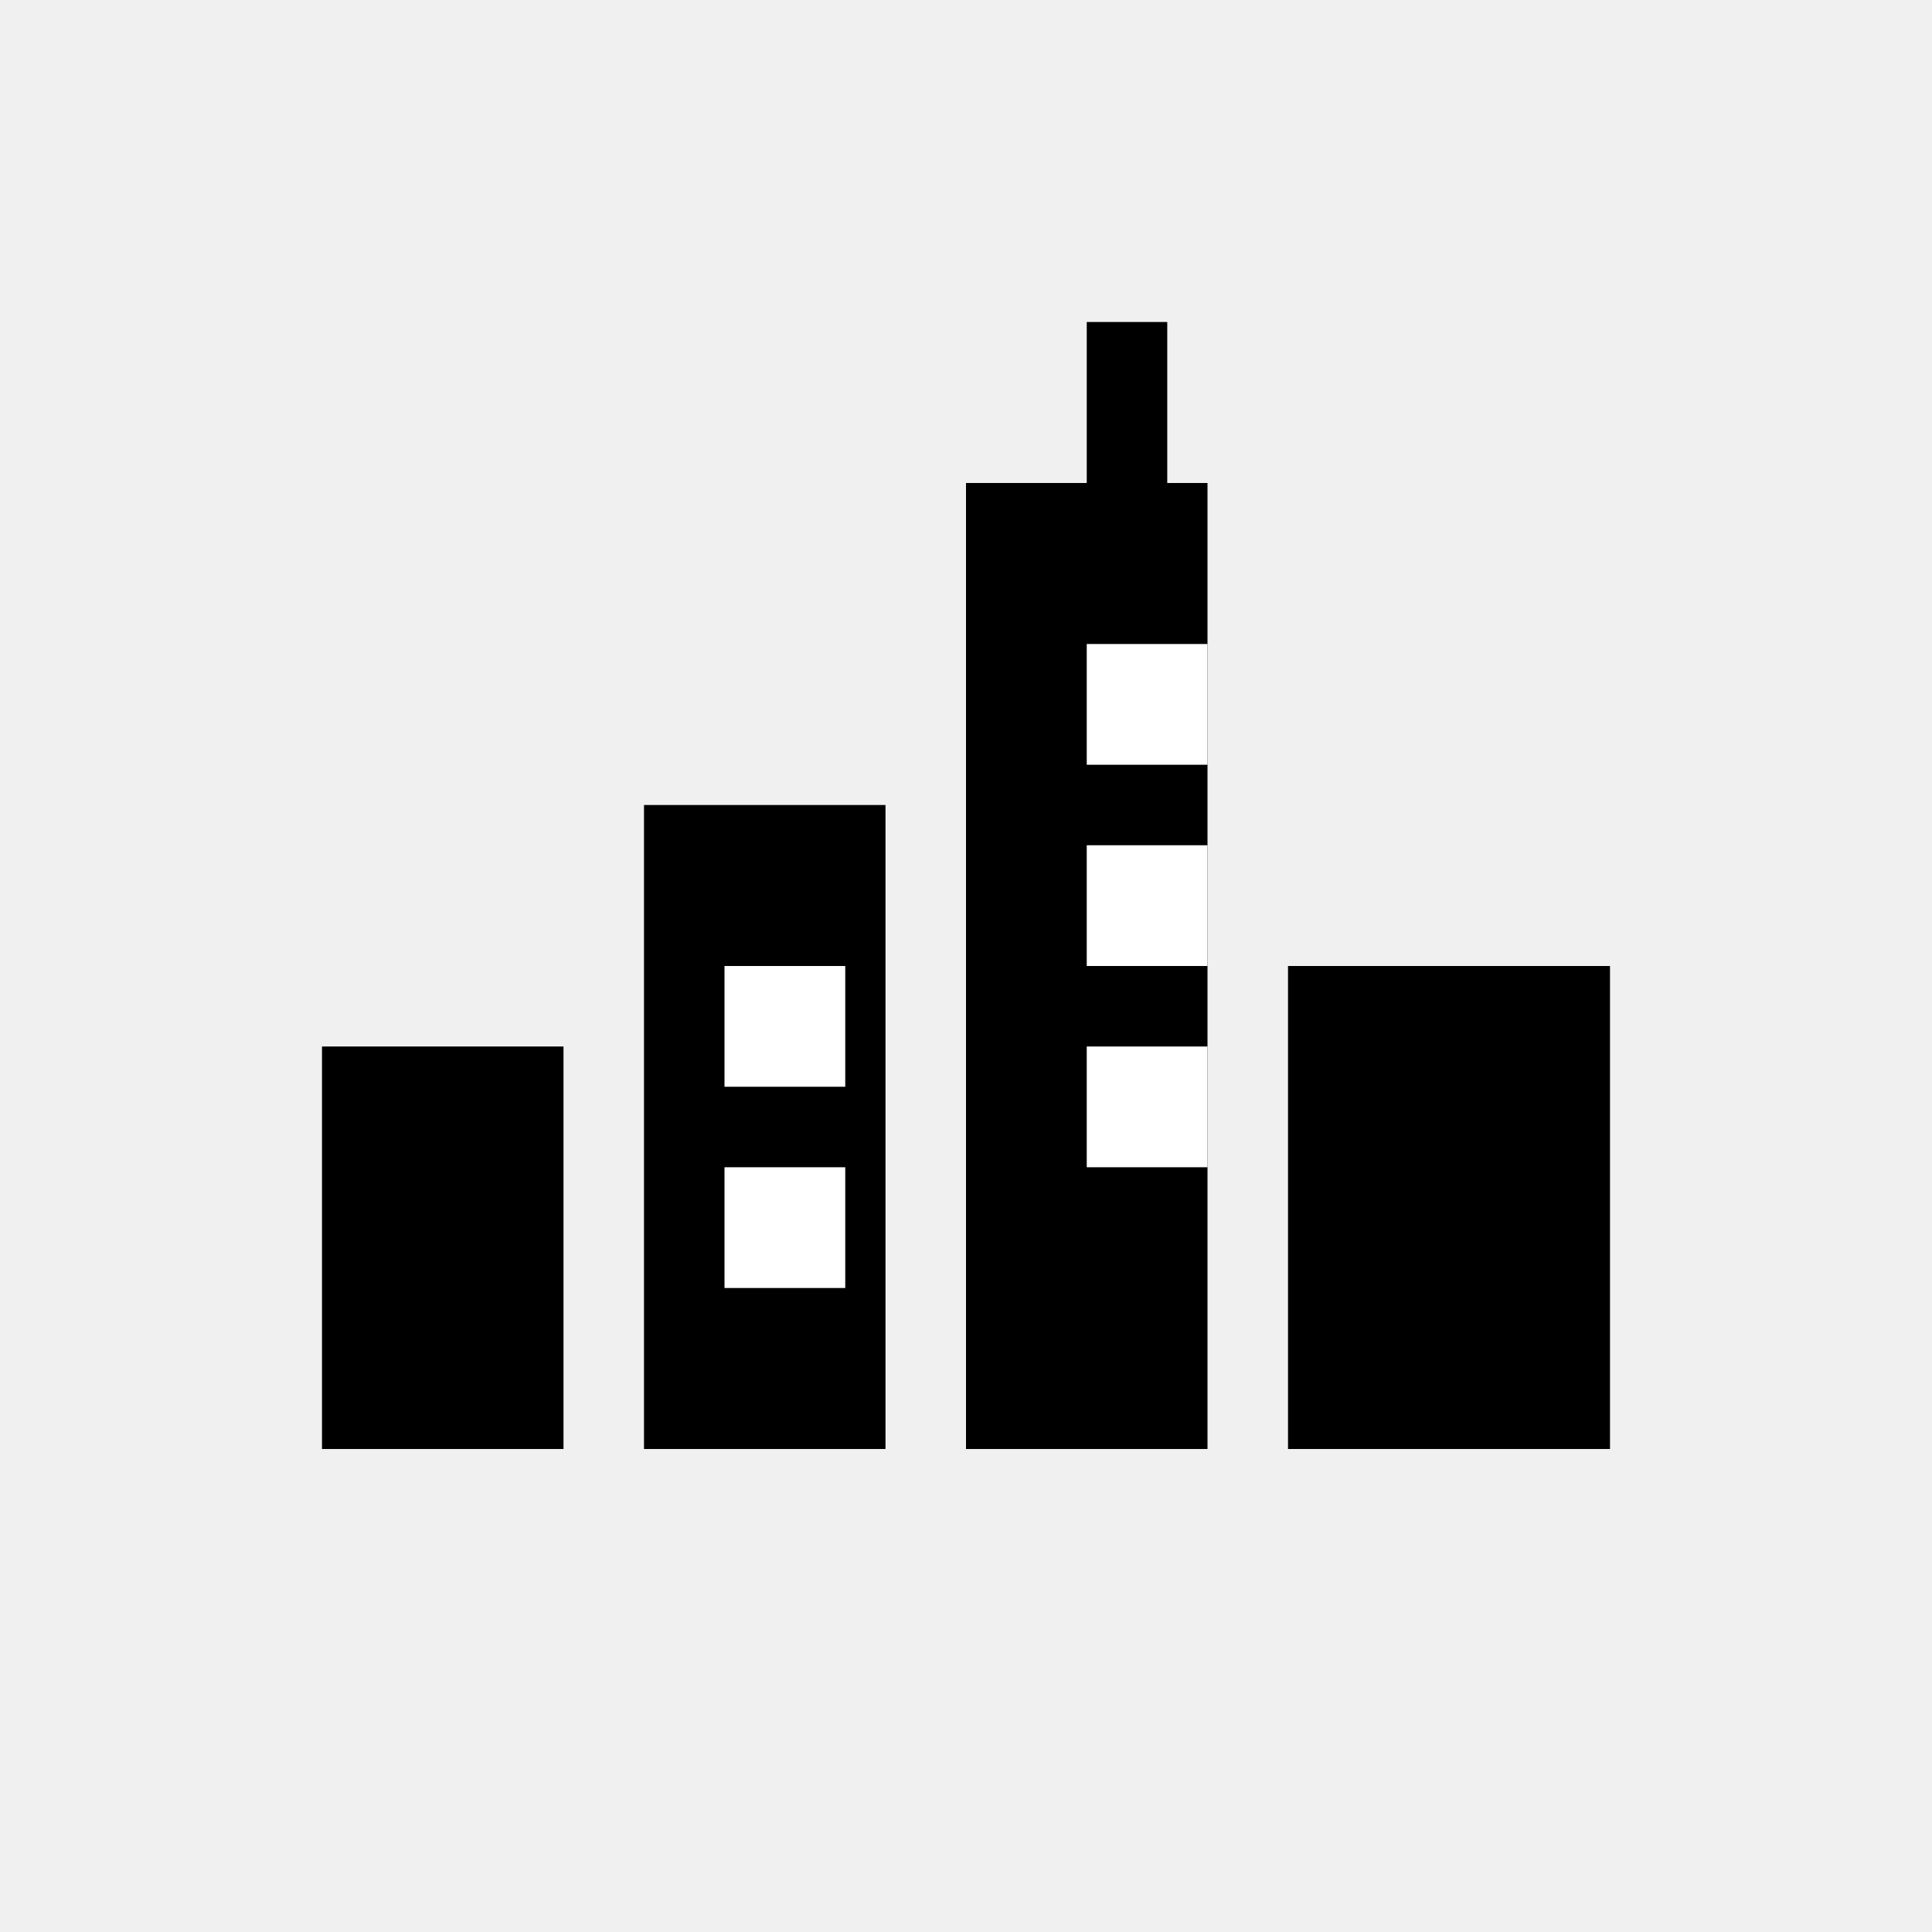
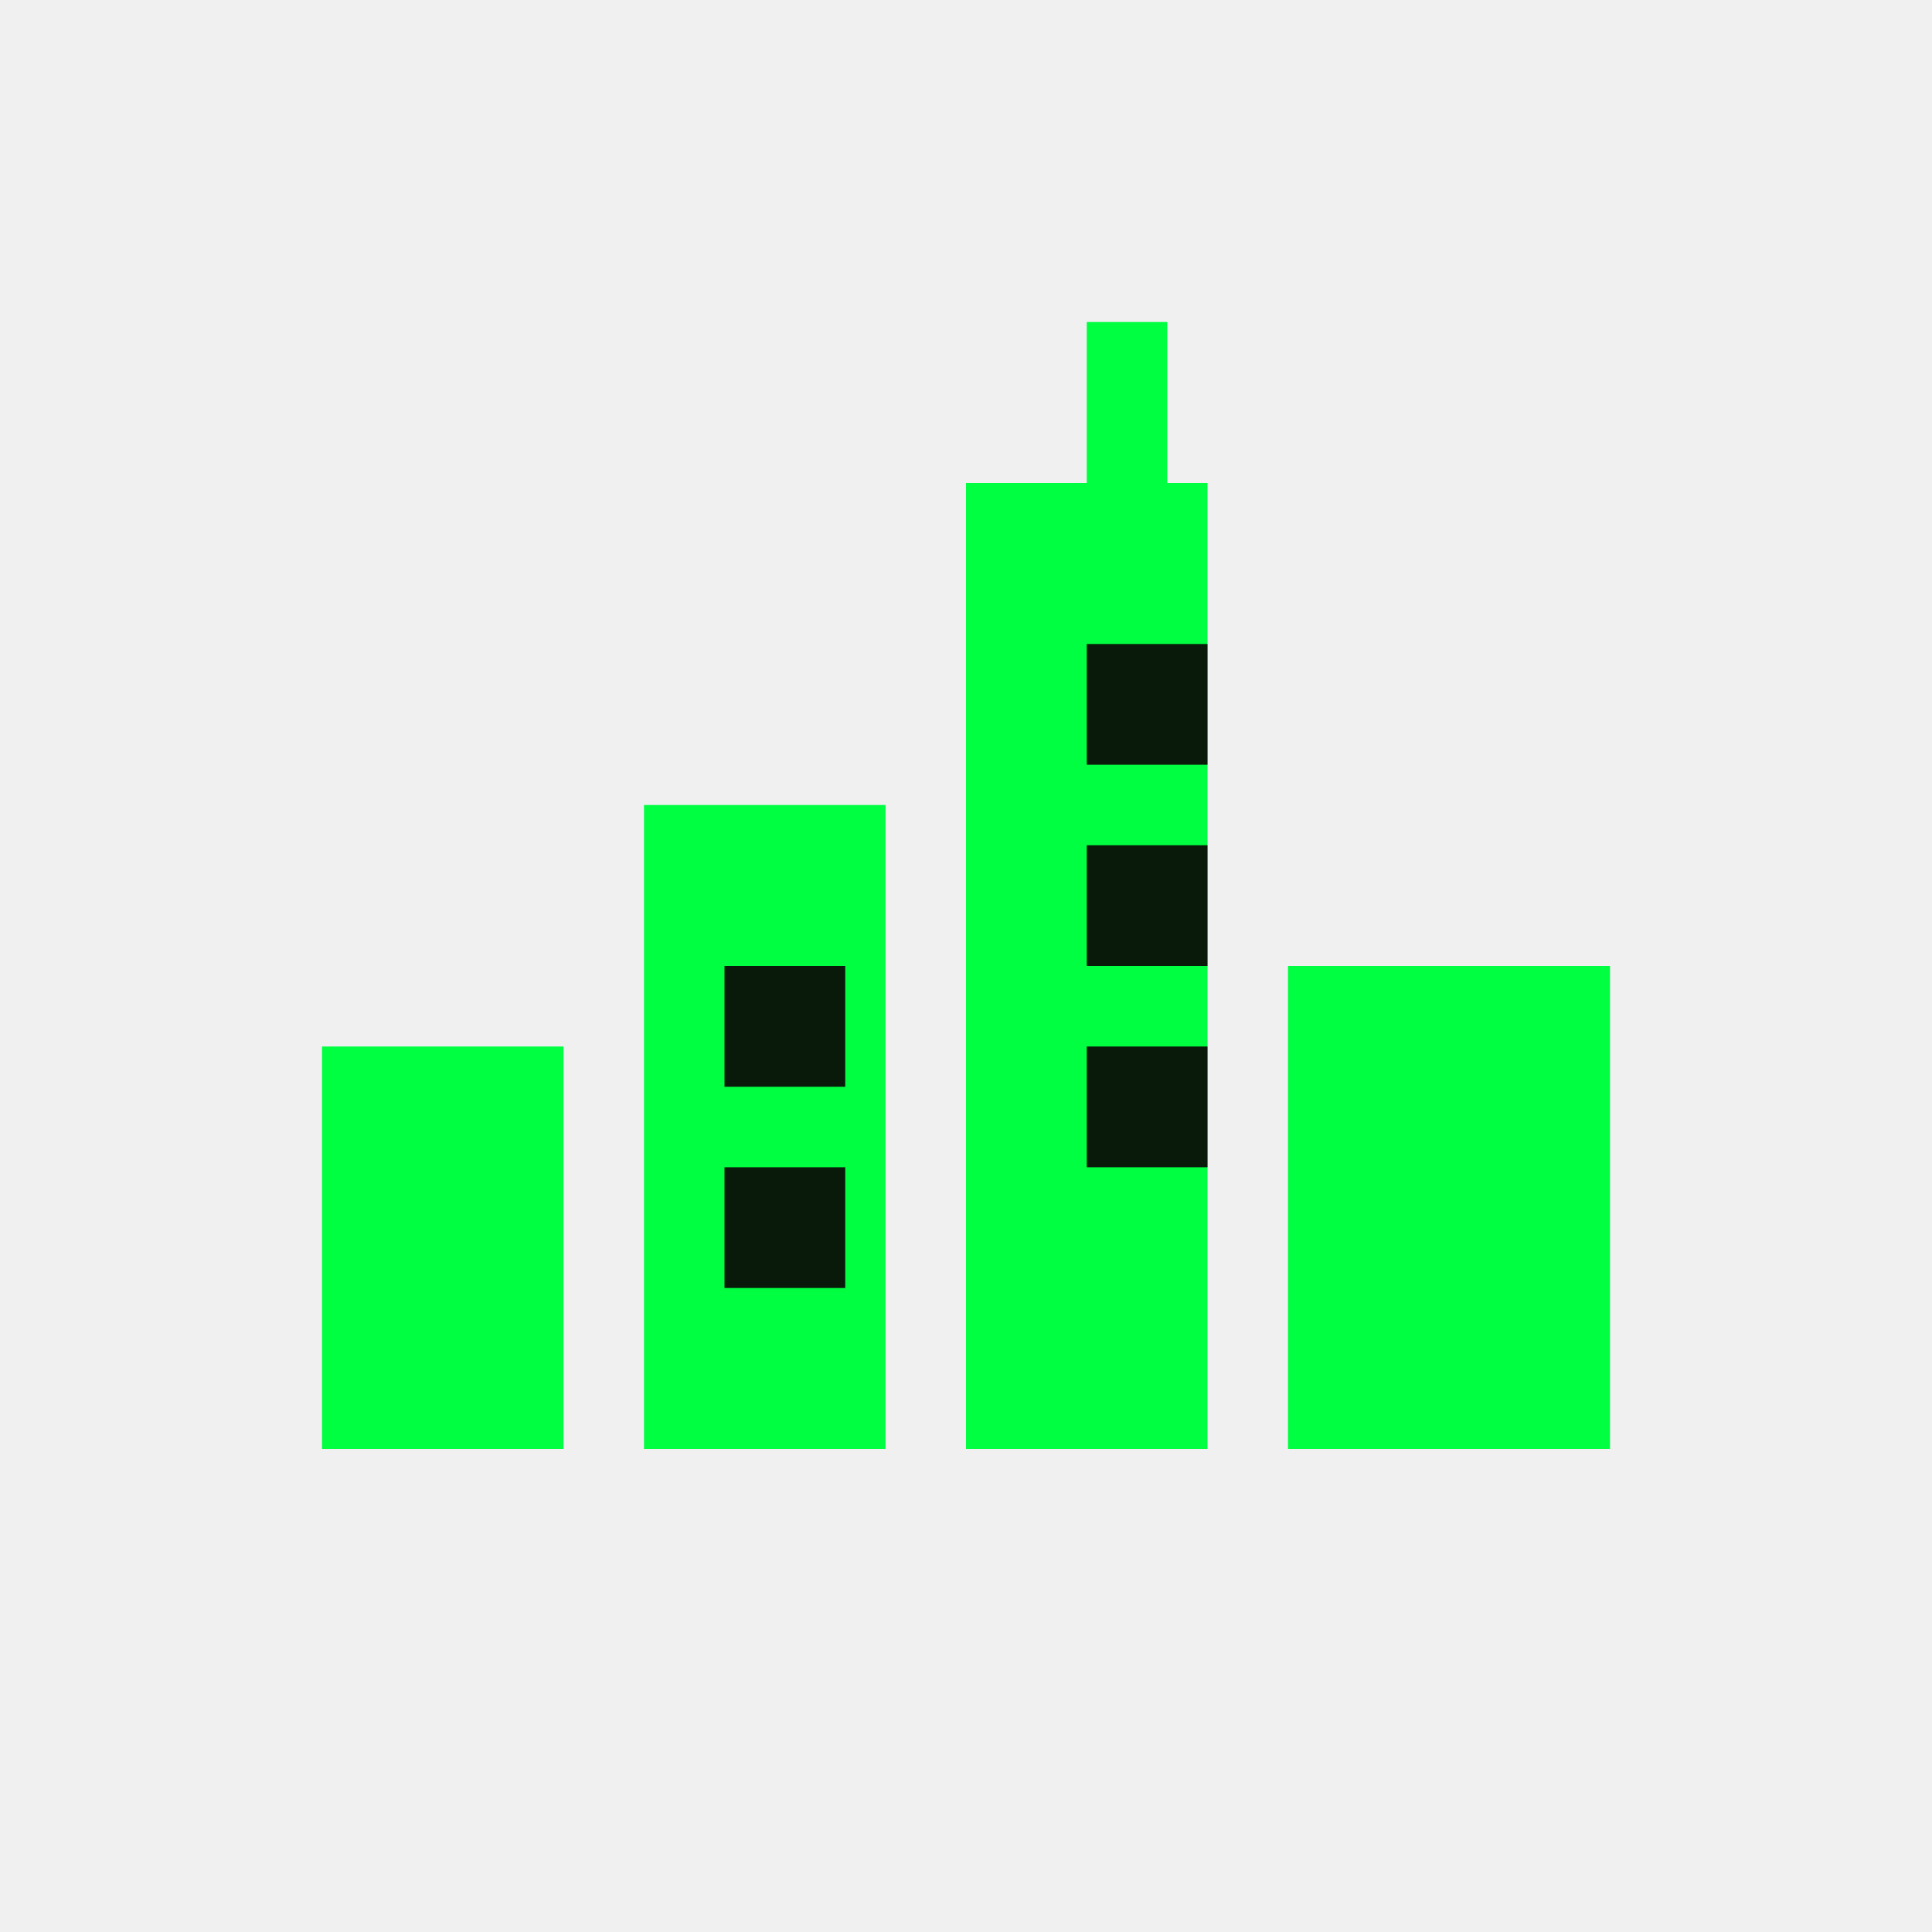
<svg xmlns="http://www.w3.org/2000/svg" viewBox="0 0 24 24">
-   <path d="     M4 18 V13 H7 V18 Z     M8 18 V10 H11 V18 Z     M12 18 V6 H15 V18 Z     M16 18 V12 H20 V18 Z   " fill="currentColor" />
-   <rect x="13.5" y="4" width="1" height="2" fill="currentColor" />
-   <rect x="9" y="12" width="1.5" height="1.5" fill="white" />
-   <rect x="9" y="14.5" width="1.5" height="1.5" fill="white" />
-   <rect x="13.5" y="8" width="1.5" height="1.5" fill="white" />
-   <rect x="13.5" y="10.5" width="1.5" height="1.5" fill="white" />
-   <rect x="13.5" y="13" width="1.5" height="1.5" fill="white" />
+   <path d="     M4 18 V13 H7 V18 Z     M8 18 V10 H11 V18 Z     M12 18 V6 H15 V18 Z     M16 18 V12 H20 V18 Z   " fill="#00ff41" />
+   <rect x="13.5" y="4" width="1" height="2" fill="#00ff41" />
+   <rect x="9" y="12" width="1.5" height="1.5" fill="#0a1a0a" />
+   <rect x="9" y="14.5" width="1.5" height="1.5" fill="#0a1a0a" />
+   <rect x="13.5" y="8" width="1.5" height="1.5" fill="#0a1a0a" />
+   <rect x="13.5" y="10.5" width="1.5" height="1.5" fill="#0a1a0a" />
+   <rect x="13.5" y="13" width="1.5" height="1.5" fill="#0a1a0a" />
</svg>
